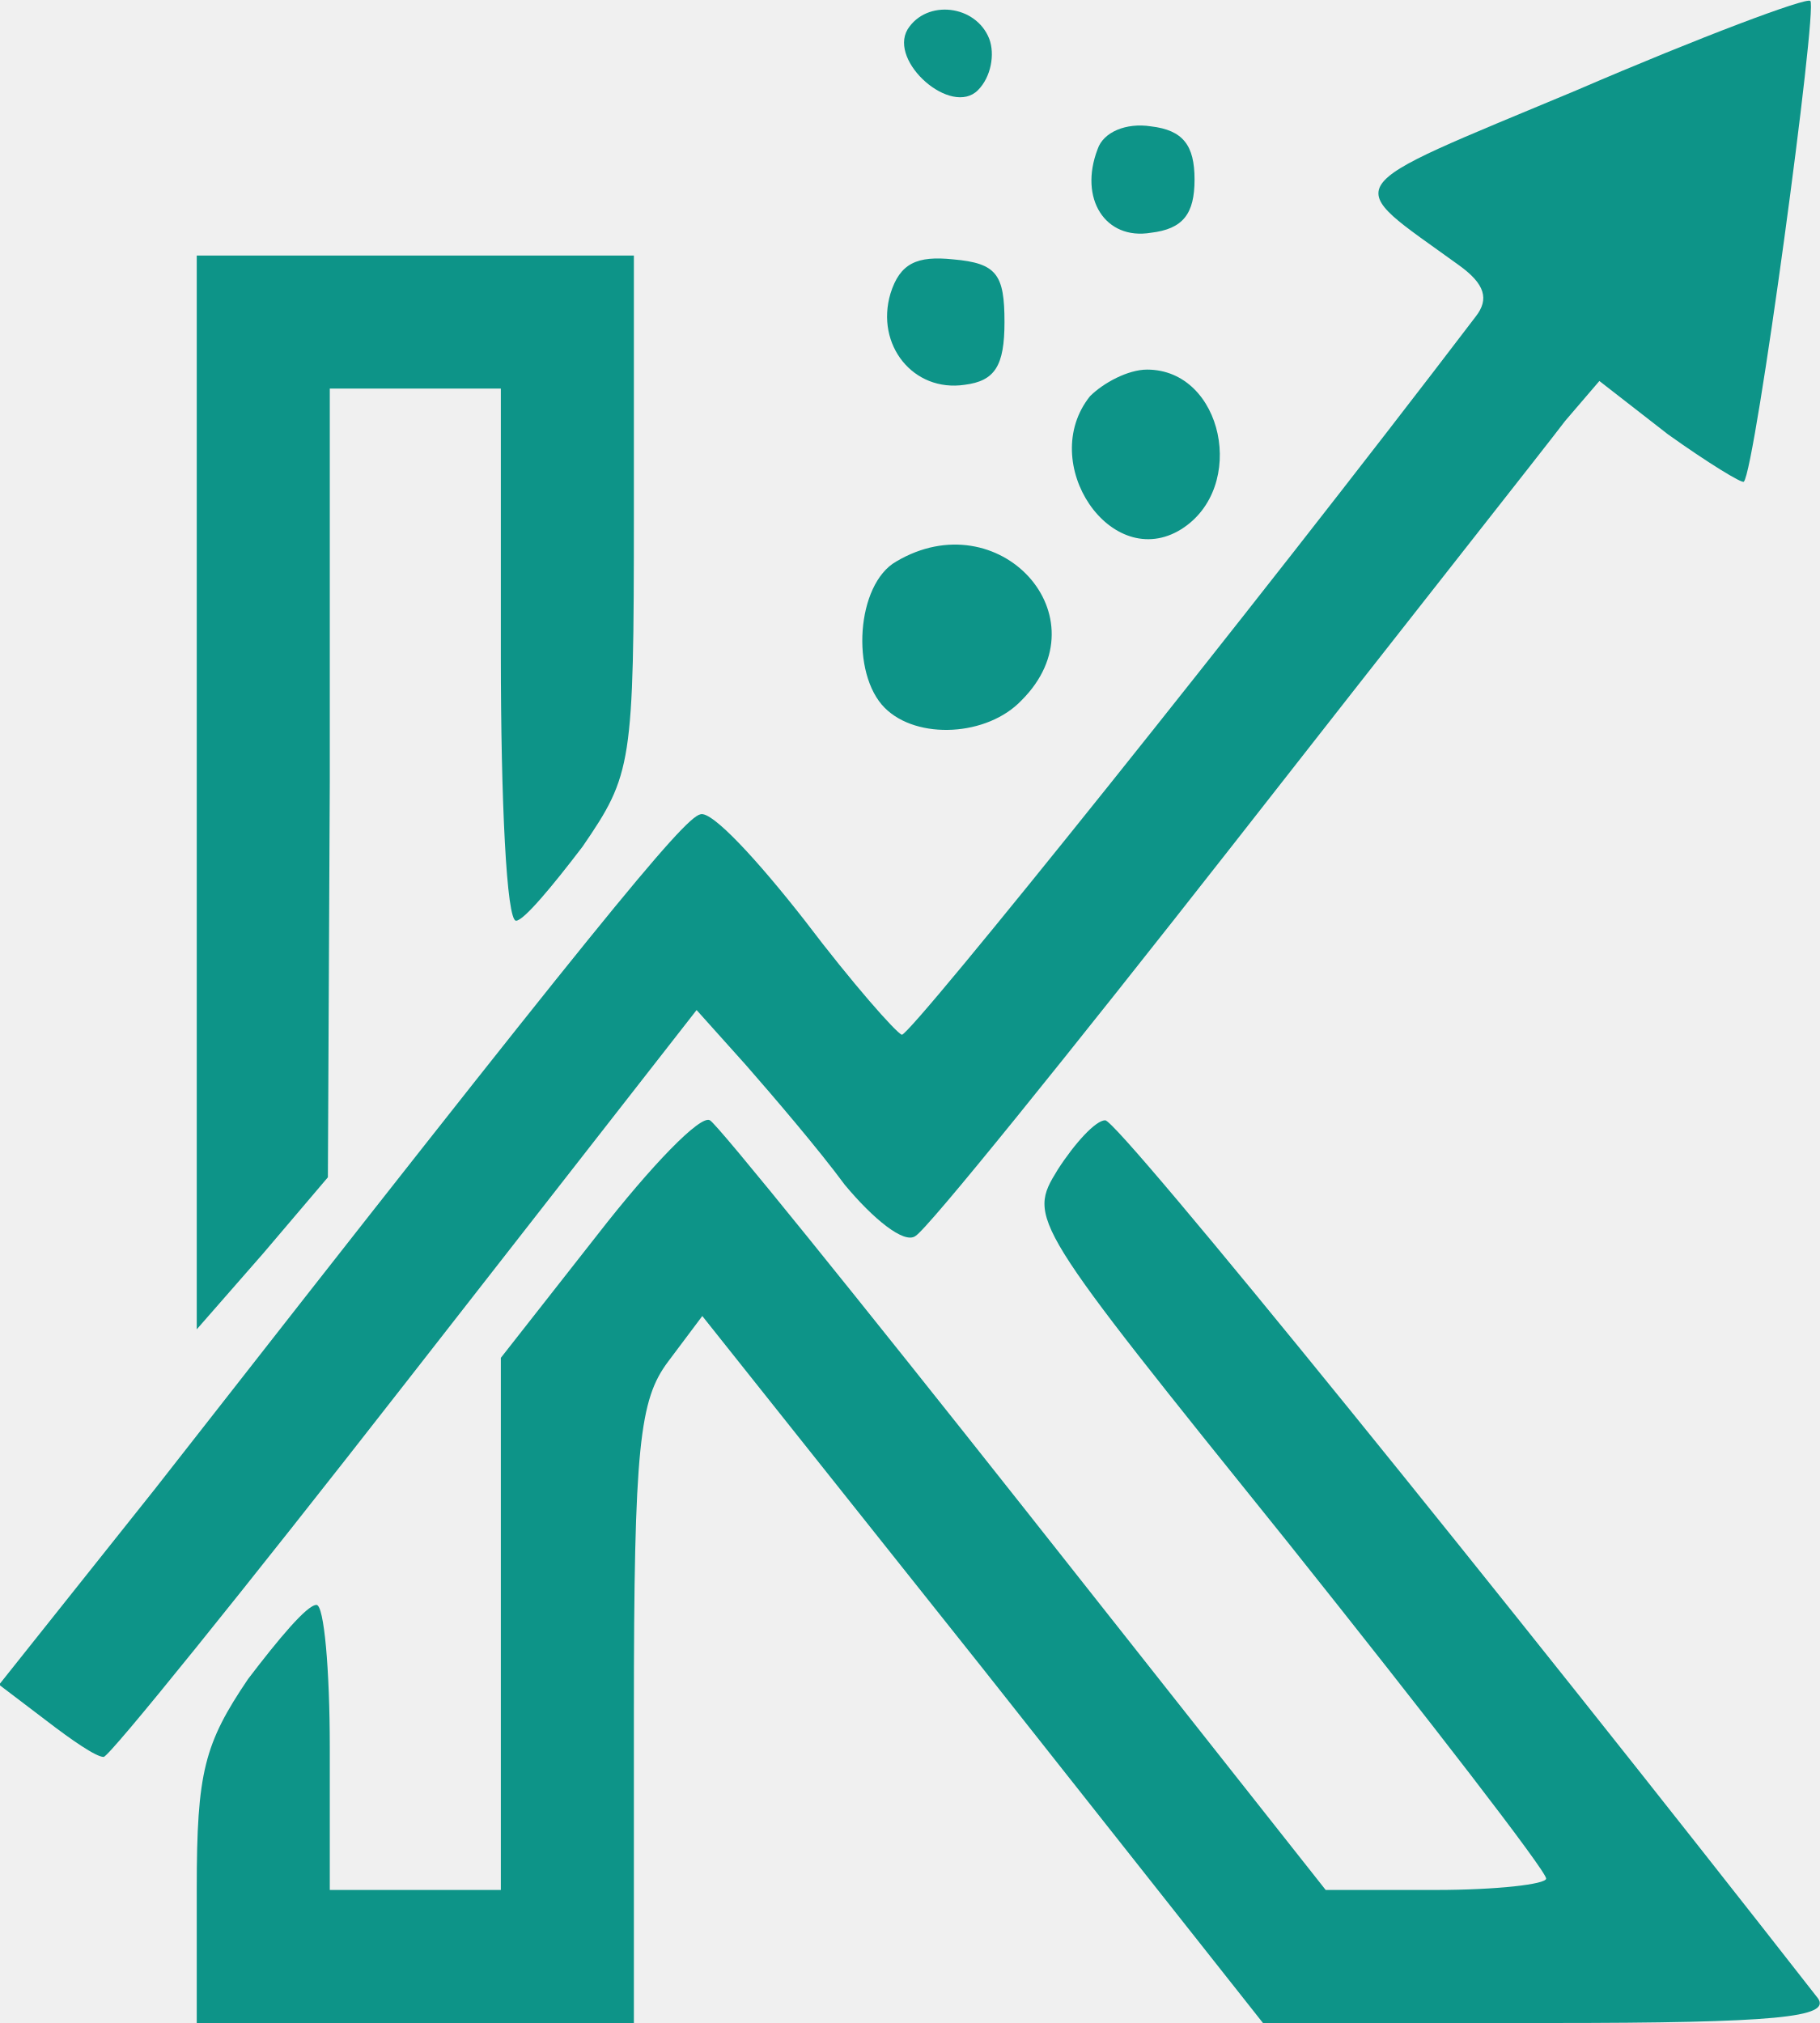
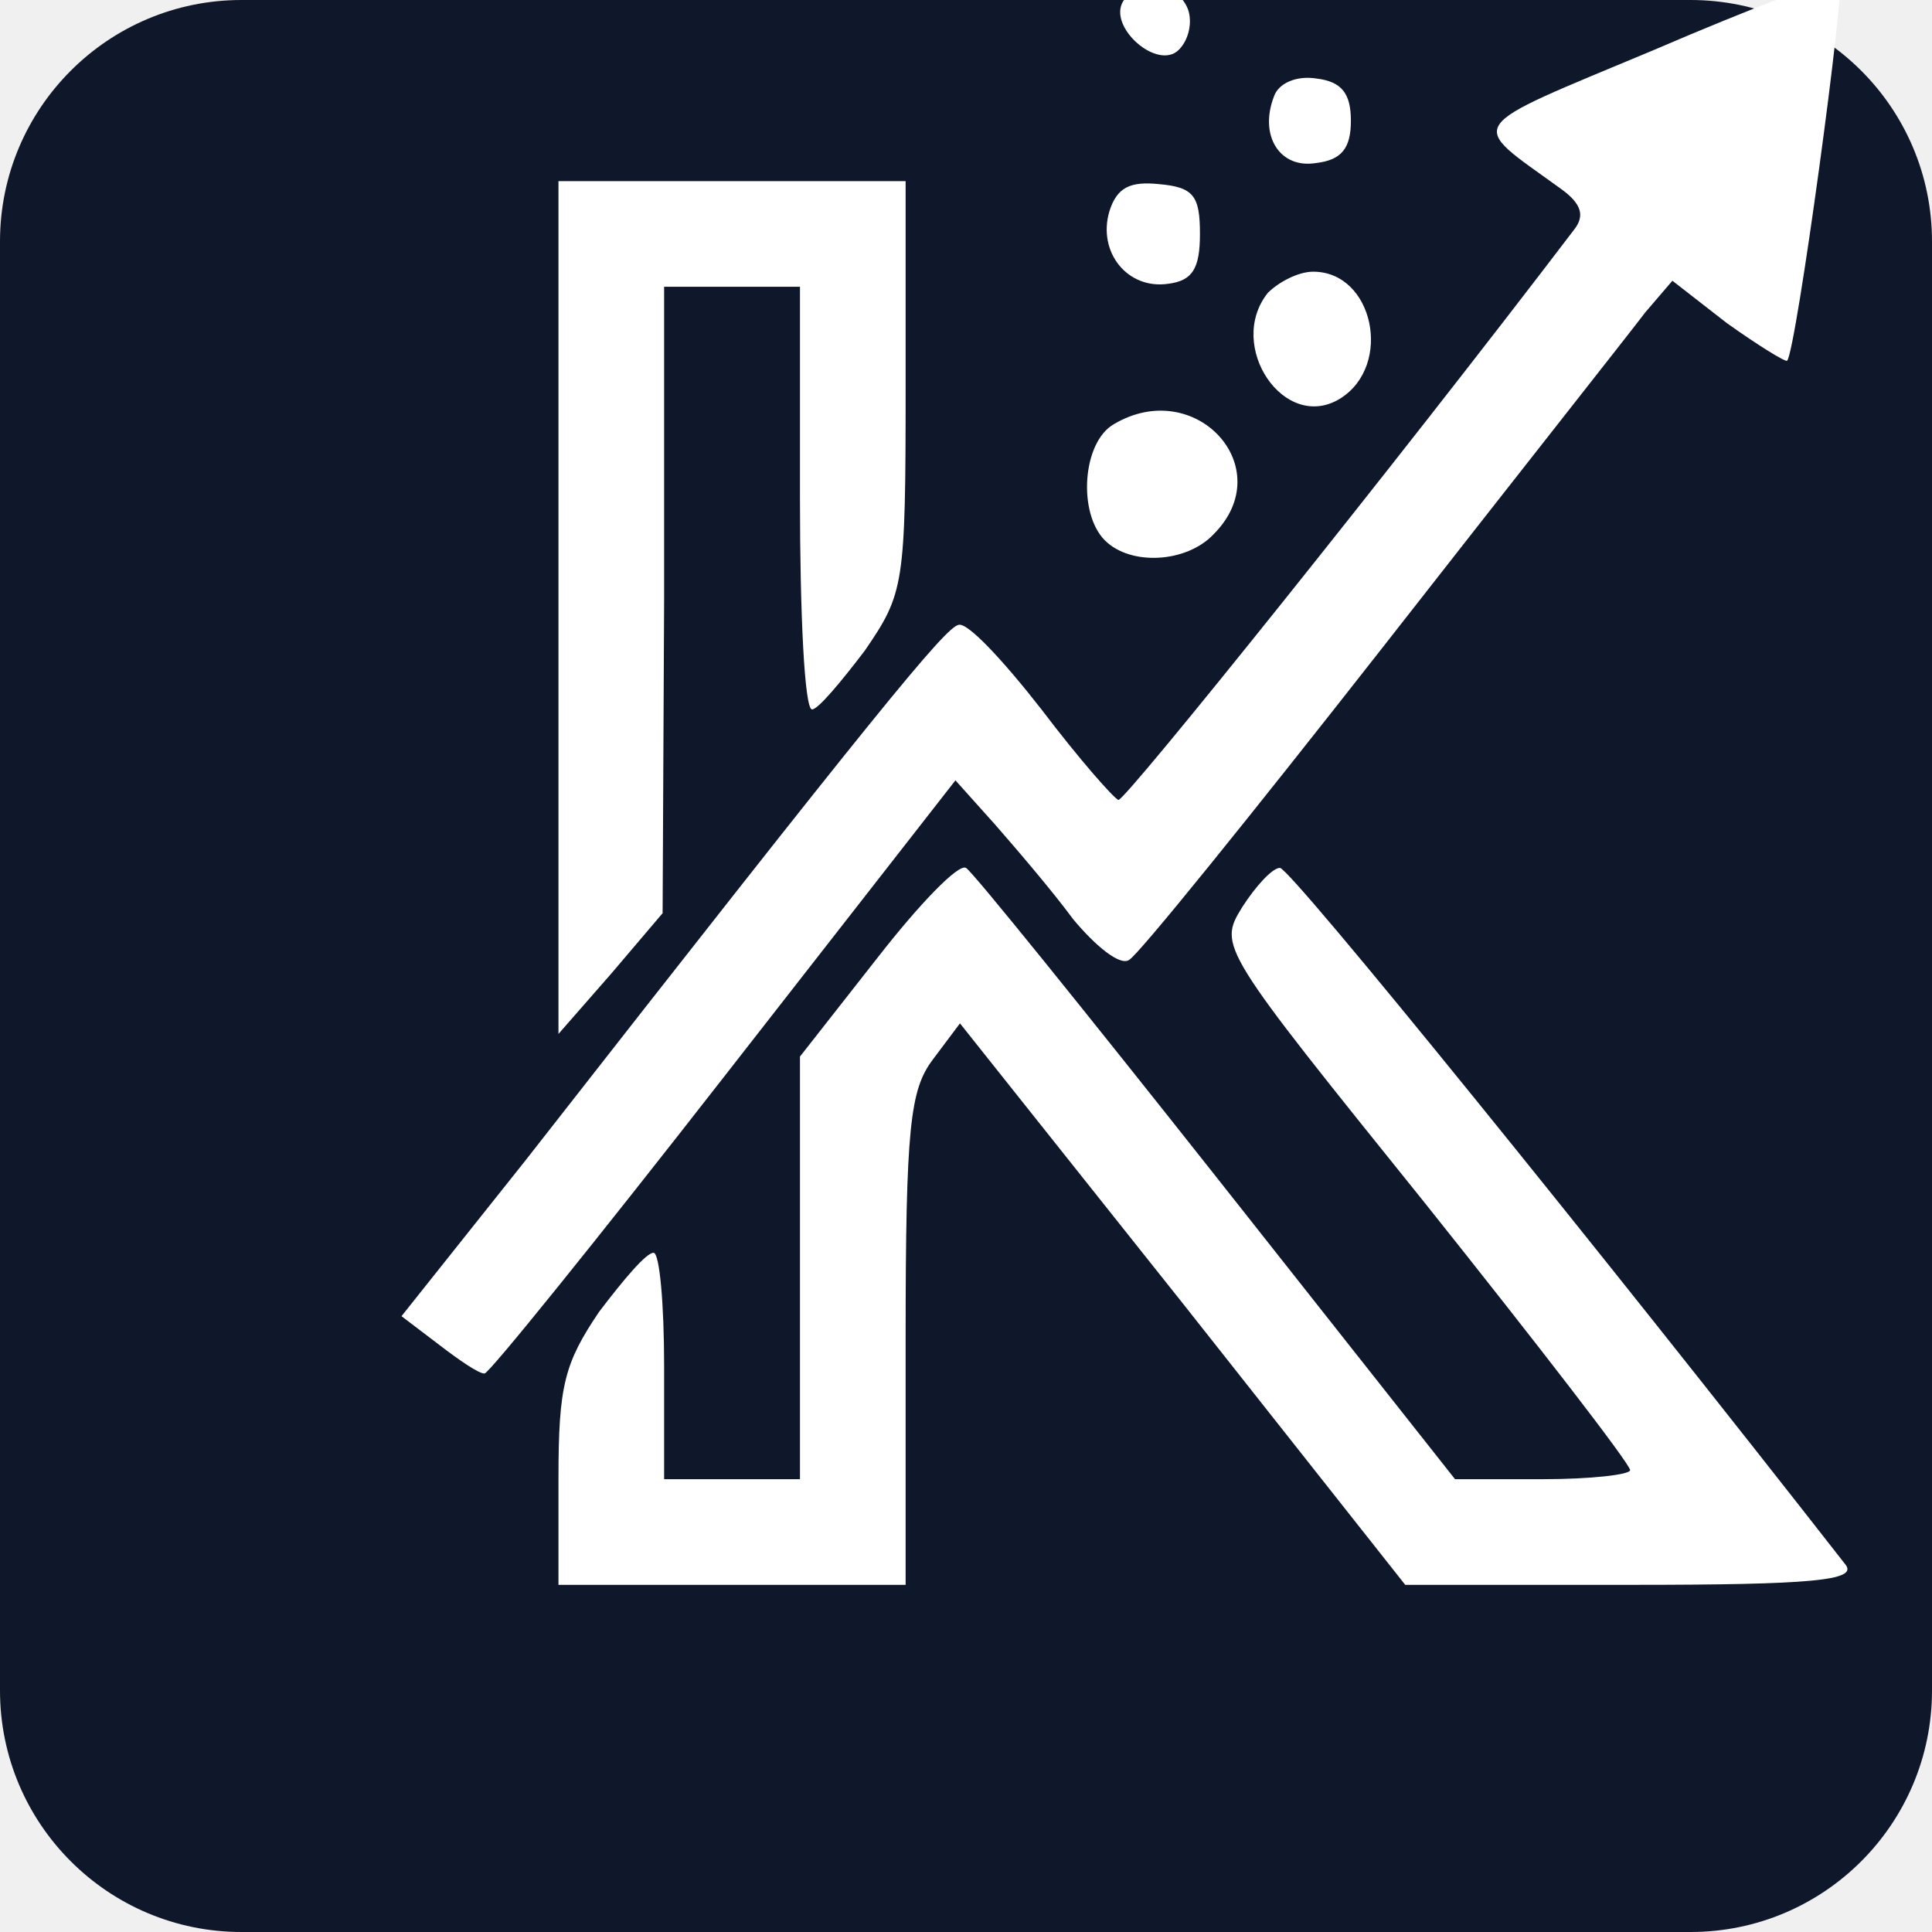
- <svg xmlns="http://www.w3.org/2000/svg" viewBox="0 0 95.739 106.448">
-   <g transform="translate(-12.64793,119.4479) scale(0.1,-0.1)" fill="#0D9488" stroke="none">
+ <svg xmlns="http://www.w3.org/2000/svg" viewBox="0 0 128 128">
+   <rect width="128" height="128" rx="16" fill="#0F172A" />
+   <g transform="translate(14,118) scale(0.1,-0.1)" fill="#FFFFFF" stroke="none">
    <path d="M956 1147 c-129 -54 -124 -47 -62 -92 14 -10 16 -18 9 -27 -118 -155 -297 -378 -302 -378 -3 1 -26 27 -51 60 -25 32 -49 58 -55 56 -9 -2 -54 -57 -287 -355 l-82 -103 25 -19 c13 -10 26 -19 30 -19 3 0 74 88 159 197 l153 196 26 -29 c14 -16 38 -44 52 -63 15 -18 31 -31 37 -27 6 3 81 96 168 207 86 110 165 210 174 222 l18 21 36 -28 c21 -15 39 -26 40 -25 6 6 39 250 35 253 -2 2 -58 -19 -123 -47z" />
    <path d="M604 1179 c-10 -17 23 -46 37 -32 7 7 9 19 6 27 -7 18 -33 21 -43 5z" />
    <path d="M704 1116 c-10 -26 4 -48 28 -44 17 2 23 10 23 28 0 18 -6 26 -23 28 -13 2 -25 -3 -28 -12z" />
    <path d="M230 778 l0 -283 35 40 34 40 1 208 0 207 45 0 45 0 0 -140 c0 -77 3 -140 8 -140 4 0 19 18 35 39 26 38 27 43 27 175 l0 136 -115 0 -115 0 0 -282z" />
    <path d="M595 1040 c-8 -27 12 -52 39 -48 16 2 21 10 21 33 0 25 -4 31 -27 33 -19 2 -28 -2 -33 -18z" />
    <path d="M700 986 c-28 -35 11 -93 48 -70 35 22 22 84 -18 84 -10 0 -23 -7 -30 -14z" />
    <path d="M598 899 c-21 -12 -24 -59 -6 -77 17 -17 54 -15 72 4 44 44 -12 105 -66 73z" />
    <path d="M441 545 l-51 -65 0 -140 0 -140 -45 0 -45 0 0 75 c0 41 -3 75 -7 75 -5 0 -20 -18 -36 -39 -23 -34 -27 -49 -27 -110 l0 -71 115 0 115 0 0 163 c0 141 3 165 18 185 l18 24 148 -186 147 -186 151 0 c119 0 148 3 141 13 -164 210 -368 462 -375 462 -5 0 -16 -12 -25 -26 -16 -26 -15 -27 121 -196 75 -94 136 -173 136 -177 0 -3 -26 -6 -58 -6 l-58 0 -158 200 c-87 110 -162 203 -166 205 -5 3 -31 -24 -59 -60z" />
  </g>
</svg>
